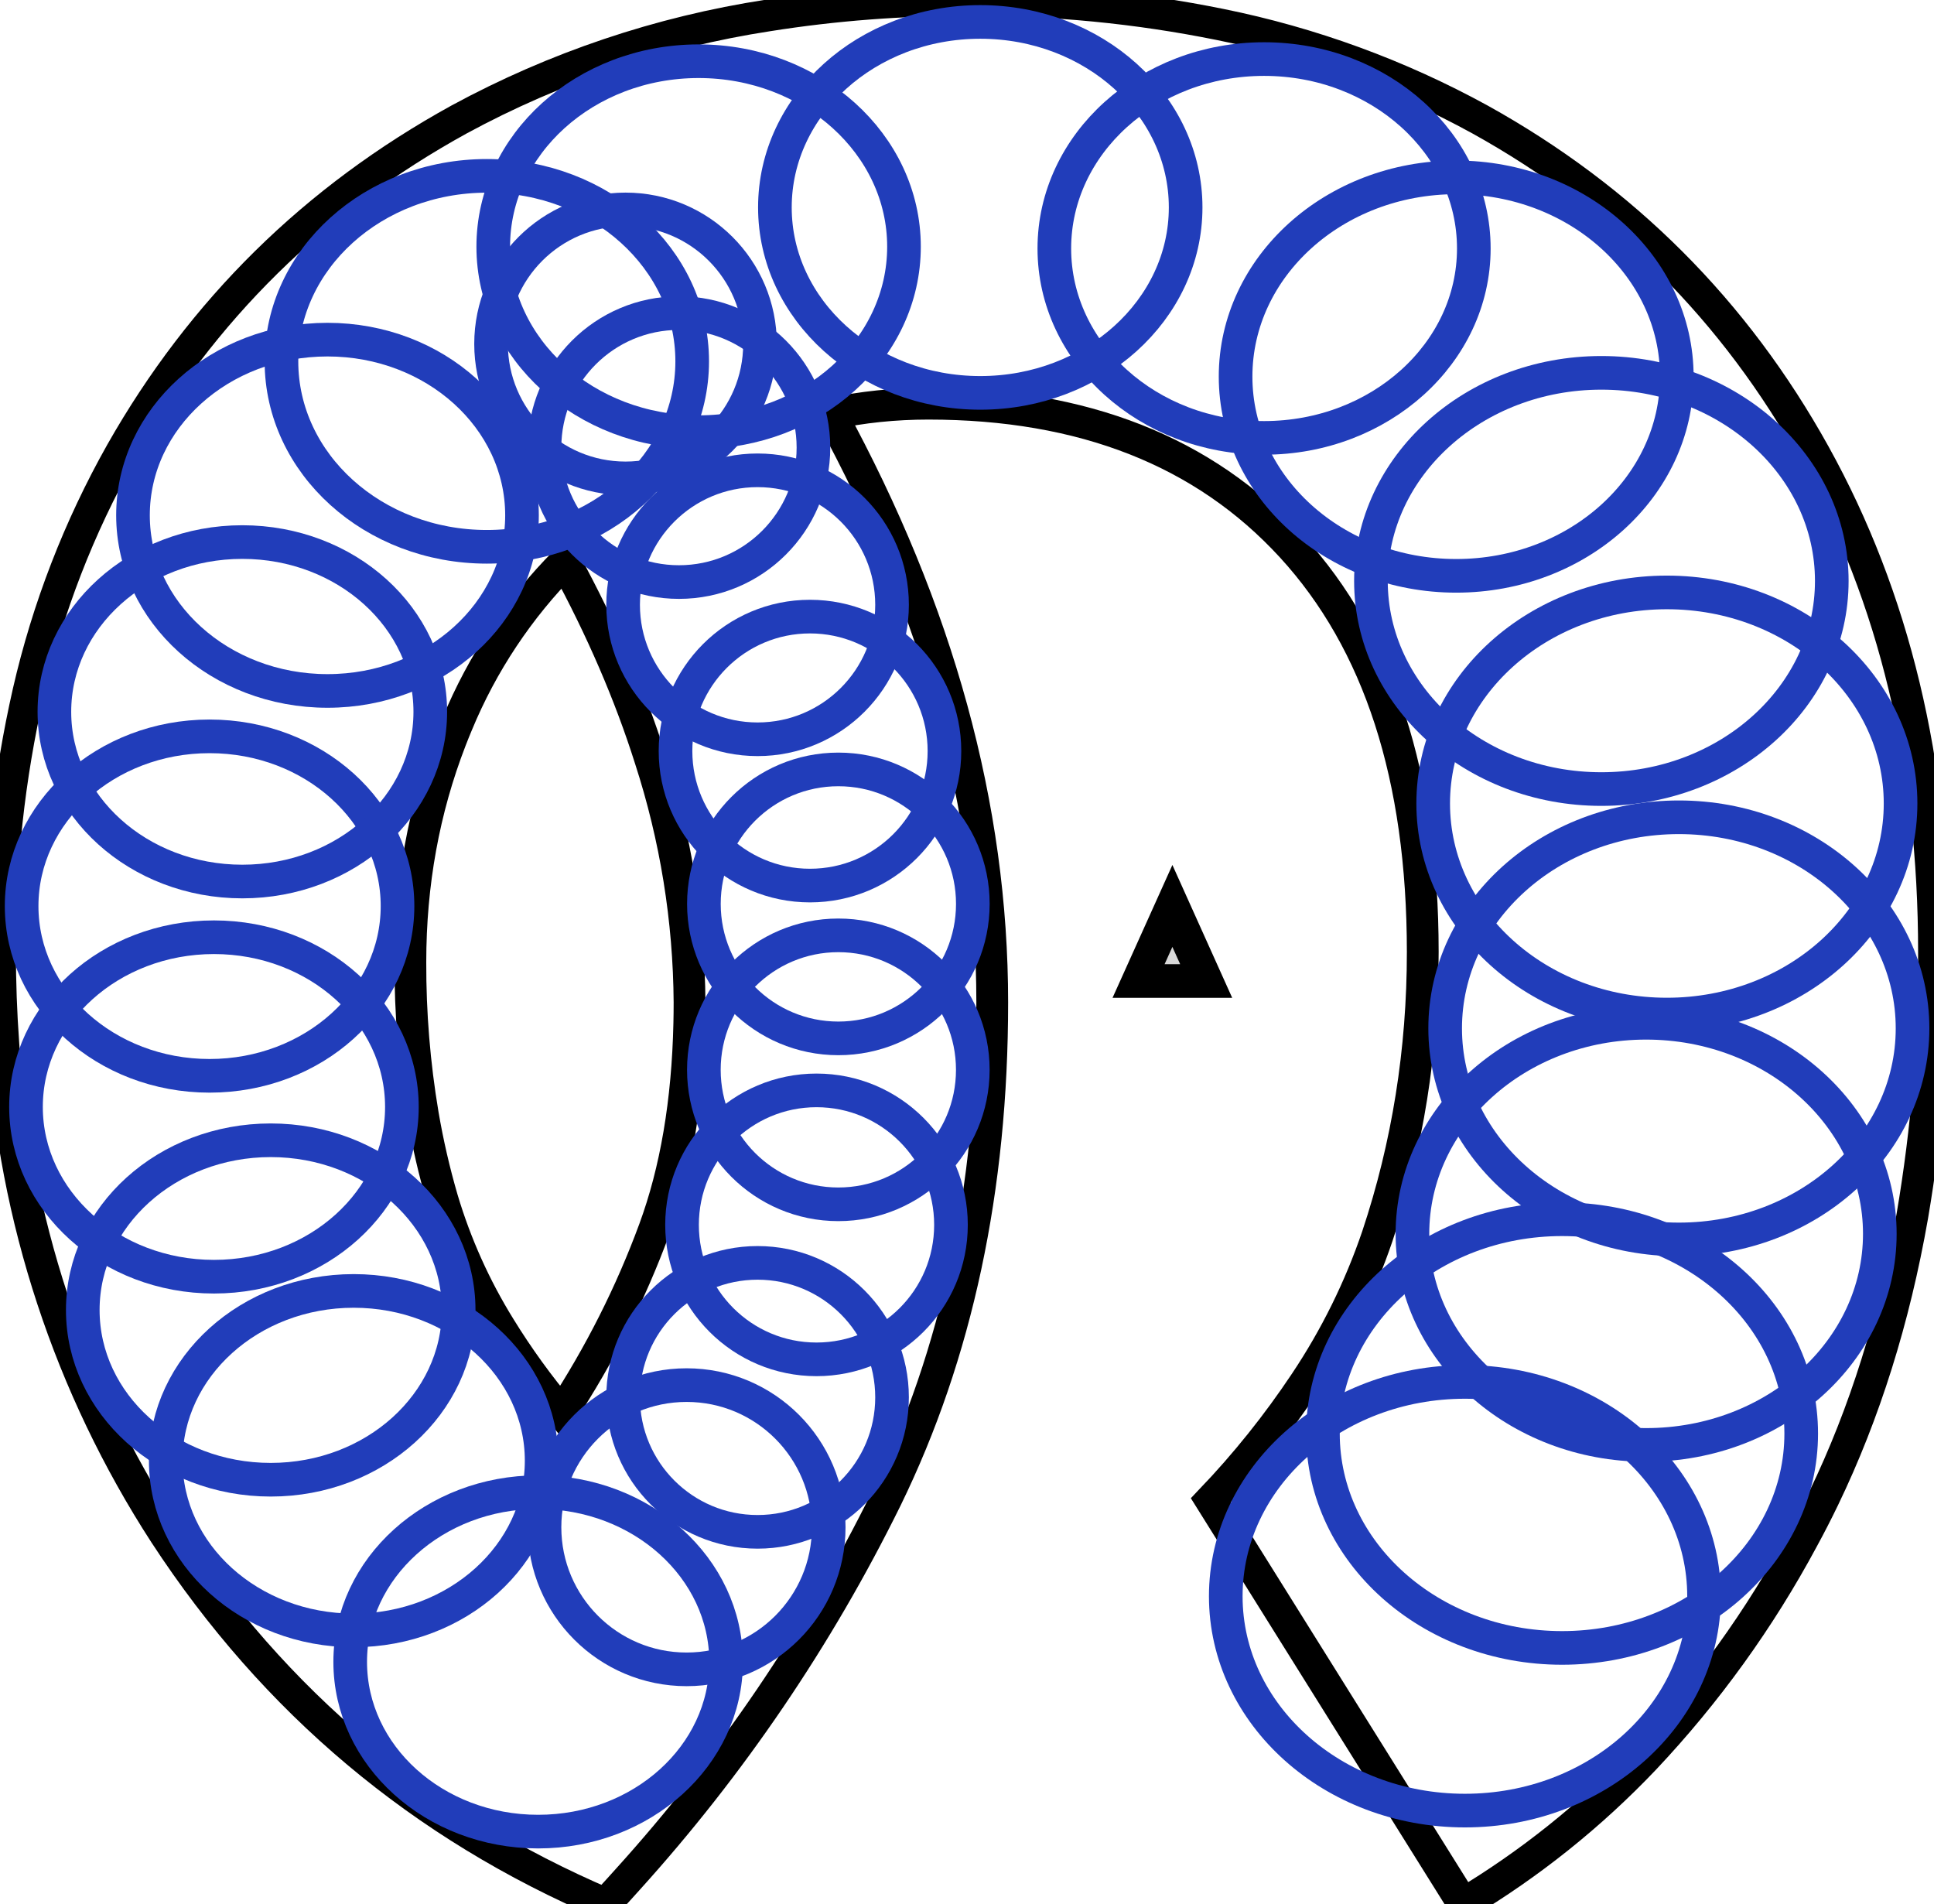
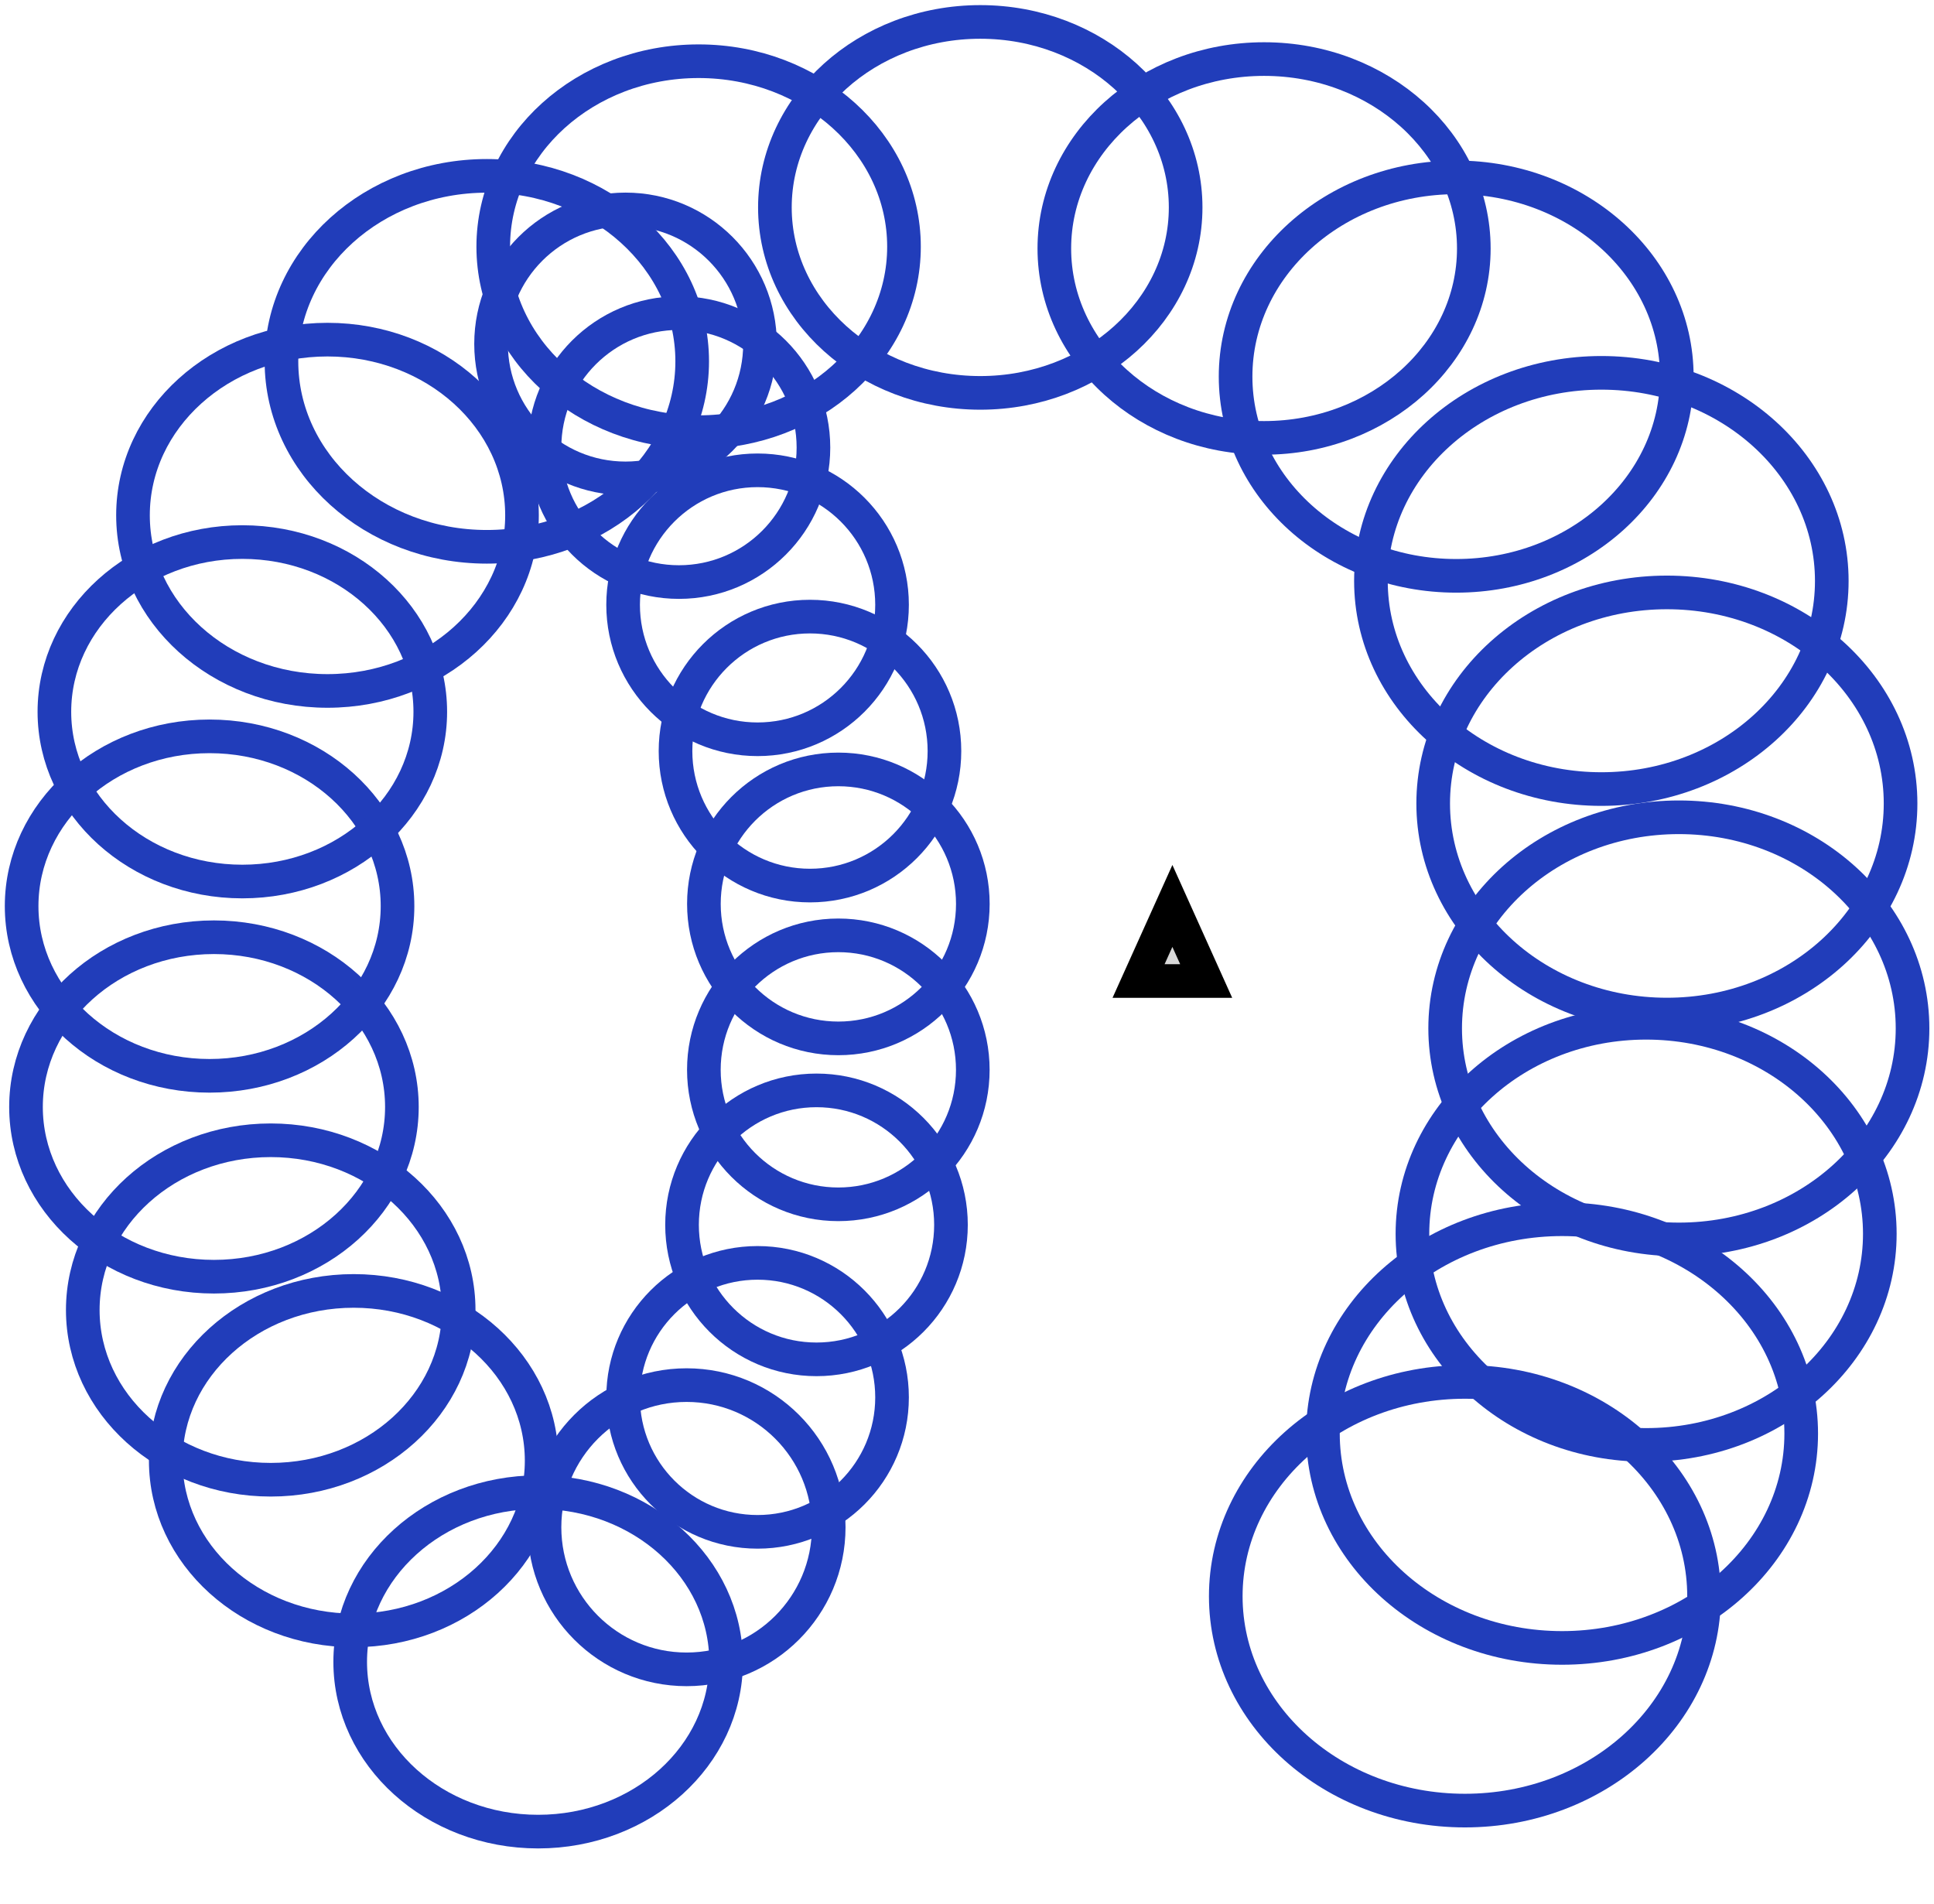
<svg xmlns="http://www.w3.org/2000/svg" viewBox="0 0 57.501 56.601" width="57.501px" height="56.601px">
-   <g id="svgGroup" stroke-linecap="round" fill-rule="nonzero" font-size="9pt" stroke="#000" stroke-width="0.25mm" fill="none" style="stroke:#000;stroke-width:0.25mm;fill:none">
-     <path d="M 43.501 56.601 L 36.001 44.601 A 25.574 25.574 0 0 0 38.801 41.106 A 18.597 18.597 0 0 0 40.951 36.751 Q 42.301 32.701 42.301 28.301 Q 42.301 20.501 38.401 16.251 Q 34.501 12.001 27.601 12.001 Q 26.101 12.001 24.701 12.301 Q 29.501 21.101 29.501 29.801 Q 29.501 38.101 26.351 44.551 A 49.471 49.471 0 0 1 18.662 55.875 A 55.598 55.598 0 0 1 18.001 56.601 Q 9.801 53.101 4.901 45.601 A 30.213 30.213 0 0 1 0.098 31.011 A 37.373 37.373 0 0 1 0.001 28.301 A 33.89 33.89 0 0 1 0.845 20.571 A 26.654 26.654 0 0 1 3.601 13.451 Q 7.201 7.101 13.651 3.551 A 28.241 28.241 0 0 1 22.838 0.459 A 37.341 37.341 0 0 1 28.801 0.001 A 36.613 36.613 0 0 1 36.283 0.729 A 27.294 27.294 0 0 1 44.001 3.551 Q 50.401 7.101 53.951 13.501 Q 57.501 19.901 57.501 28.301 A 45.382 45.382 0 0 1 56.857 36.149 Q 56.049 40.752 54.225 44.535 A 27.301 27.301 0 0 1 53.601 45.751 A 30.654 30.654 0 0 1 48.888 52.291 A 25.484 25.484 0 0 1 43.501 56.601 Z M 12.201 28.601 A 26.762 26.762 0 0 0 12.572 33.136 A 22.585 22.585 0 0 0 13.151 35.651 A 15.825 15.825 0 0 0 14.86 39.457 A 20.976 20.976 0 0 0 16.701 42.001 Q 18.401 39.401 19.451 36.551 Q 20.416 33.93 20.494 30.422 A 28.044 28.044 0 0 0 20.501 29.801 A 23.955 23.955 0 0 0 19.33 22.555 Q 18.423 19.687 16.813 16.724 A 40.107 40.107 0 0 0 16.801 16.701 A 14.956 14.956 0 0 0 13.594 21.522 A 17.287 17.287 0 0 0 13.401 22.001 Q 12.201 25.101 12.201 28.601 Z" vector-effect="non-scaling-stroke" />
-   </g>
  <ellipse style="fill: rgb(216, 216, 216); fill-opacity: 0; paint-order: stroke; stroke: rgb(33, 61, 186);" cx="18.598" cy="10.224" rx="3.998" ry="3.998" />
  <ellipse style="fill: rgb(216, 216, 216); fill-opacity: 0; paint-order: stroke; stroke: rgb(33, 61, 186);" cx="20.187" cy="13.306" rx="3.998" ry="3.998" />
  <ellipse style="fill: rgb(216, 216, 216); fill-opacity: 0; paint-order: stroke; stroke: rgb(33, 61, 186);" cx="22.524" cy="17.98" rx="3.998" ry="3.998" />
  <ellipse style="fill: rgb(216, 216, 216); fill-opacity: 0; paint-order: stroke; stroke: rgb(33, 61, 186);" cx="24.082" cy="22.329" rx="3.998" ry="3.998" />
  <ellipse style="fill: rgb(216, 216, 216); fill-opacity: 0; paint-order: stroke; stroke: rgb(33, 61, 186);" cx="24.926" cy="26.872" rx="3.998" ry="3.998" />
  <ellipse style="fill: rgb(216, 216, 216); fill-opacity: 0; paint-order: stroke; stroke: rgb(33, 61, 186);" cx="24.925" cy="31.805" rx="3.998" ry="3.998" />
  <ellipse style="fill: rgb(216, 216, 216); fill-opacity: 0; paint-order: stroke; stroke: rgb(33, 61, 186);" cx="24.276" cy="36.414" rx="3.998" ry="3.998" />
  <ellipse style="fill: rgb(216, 216, 216); fill-opacity: 0; paint-order: stroke; stroke: rgb(33, 61, 186);" cx="22.524" cy="41.542" rx="3.998" ry="3.998" />
  <ellipse style="fill: rgb(216, 216, 216); fill-opacity: 0; paint-order: stroke; stroke: rgb(33, 61, 186);" cx="20.414" cy="45.403" rx="4.225" ry="4.225" />
  <ellipse style="fill: rgb(216, 216, 216); fill-opacity: 0; paint-order: stroke; stroke: rgb(33, 61, 186);" cx="16" cy="49.406" rx="5.588" ry="5.046" />
  <ellipse style="fill: rgb(216, 216, 216); fill-opacity: 0; paint-order: stroke; stroke: rgb(33, 61, 186);" cx="10.516" cy="43.424" rx="5.588" ry="5.046" />
  <ellipse style="fill: rgb(216, 216, 216); fill-opacity: 0; paint-order: stroke; stroke: rgb(33, 61, 186);" cx="8.049" cy="38.945" rx="5.588" ry="5.046" />
  <ellipse style="fill: rgb(216, 216, 216); fill-opacity: 0; paint-order: stroke; stroke: rgb(33, 61, 186);" cx="6.361" cy="32.909" rx="5.588" ry="5.046" />
  <ellipse style="fill: rgb(216, 216, 216); fill-opacity: 0; paint-order: stroke; stroke: rgb(33, 61, 186);" cx="6.231" cy="26.937" rx="5.588" ry="5.046" />
  <ellipse style="fill: rgb(216, 216, 216); fill-opacity: 0; paint-order: stroke; stroke: rgb(33, 61, 186);" cx="7.205" cy="21.161" rx="5.588" ry="5.046" />
  <ellipse style="fill: rgb(216, 216, 216); fill-opacity: 0; paint-order: stroke; stroke: rgb(33, 61, 186); transform-origin: 9.737px 15.319px;" cx="9.737" cy="15.319" rx="5.783" ry="5.222" />
  <ellipse style="fill: rgb(216, 216, 216); fill-opacity: 0; paint-order: stroke; stroke: rgb(33, 61, 186); transform-origin: 14.474px 10.742px;" cx="14.474" cy="10.742" rx="6.106" ry="5.514" />
  <ellipse style="fill: rgb(216, 216, 216); fill-opacity: 0; paint-order: stroke; stroke: rgb(33, 61, 186); transform-origin: 20.771px 7.334px;" cx="20.771" cy="7.334" rx="6.106" ry="5.514" />
  <ellipse style="fill: rgb(216, 216, 216); fill-opacity: 0; paint-order: stroke; stroke: rgb(33, 61, 186); transform-origin: 29.145px 6.166px;" cx="29.145" cy="6.166" rx="6.106" ry="5.514" />
  <ellipse style="fill: rgb(216, 216, 216); fill-opacity: 0; paint-order: stroke; stroke: rgb(33, 61, 186); transform-origin: 37.583px 7.387px;" cx="37.583" cy="7.387" rx="6.236" ry="5.631" />
  <ellipse style="fill: rgb(216, 216, 216); fill-opacity: 0; paint-order: stroke; stroke: rgb(33, 61, 186); transform-origin: 43.295px 11.196px;" cx="43.295" cy="11.196" rx="6.559" ry="5.923" />
  <ellipse style="fill: rgb(216, 216, 216); fill-opacity: 0; paint-order: stroke; stroke: rgb(33, 61, 186); transform-origin: 47.611px 17.271px;" cx="47.611" cy="17.271" rx="6.851" ry="6.187" />
  <ellipse style="fill: rgb(216, 216, 216); fill-opacity: 0; paint-order: stroke; stroke: rgb(33, 61, 186); transform-origin: 49.559px 23.887px;" cx="49.559" cy="23.887" rx="6.948" ry="6.275" />
  <ellipse style="fill: rgb(216, 216, 216); fill-opacity: 0; paint-order: stroke; stroke: rgb(33, 61, 186); transform-origin: 49.915px 30.572px;" cx="49.915" cy="30.572" rx="6.948" ry="6.275" />
  <ellipse style="fill: rgb(216, 216, 216); fill-opacity: 0; paint-order: stroke; stroke: rgb(33, 61, 186); transform-origin: 48.942px 36.681px;" cx="48.942" cy="36.681" rx="6.948" ry="6.275" />
  <ellipse style="fill: rgb(216, 216, 216); fill-opacity: 0; paint-order: stroke; stroke: rgb(33, 61, 186); transform-origin: 46.443px 42.619px;" cx="46.443" cy="42.619" rx="7.11" ry="6.372" />
  <ellipse style="fill: rgb(216, 216, 216); fill-opacity: 0; paint-order: stroke; stroke: rgb(33, 61, 186); transform-origin: 43.554px 47.455px;" cx="43.554" cy="47.455" rx="7.11" ry="6.372" />
  <path d="M 34.857 26.932 L 35.862 29.165 L 33.851 29.165 L 34.857 26.932 Z" style="fill: rgb(216, 216, 216); stroke: rgb(0, 0, 0);" />
</svg>
